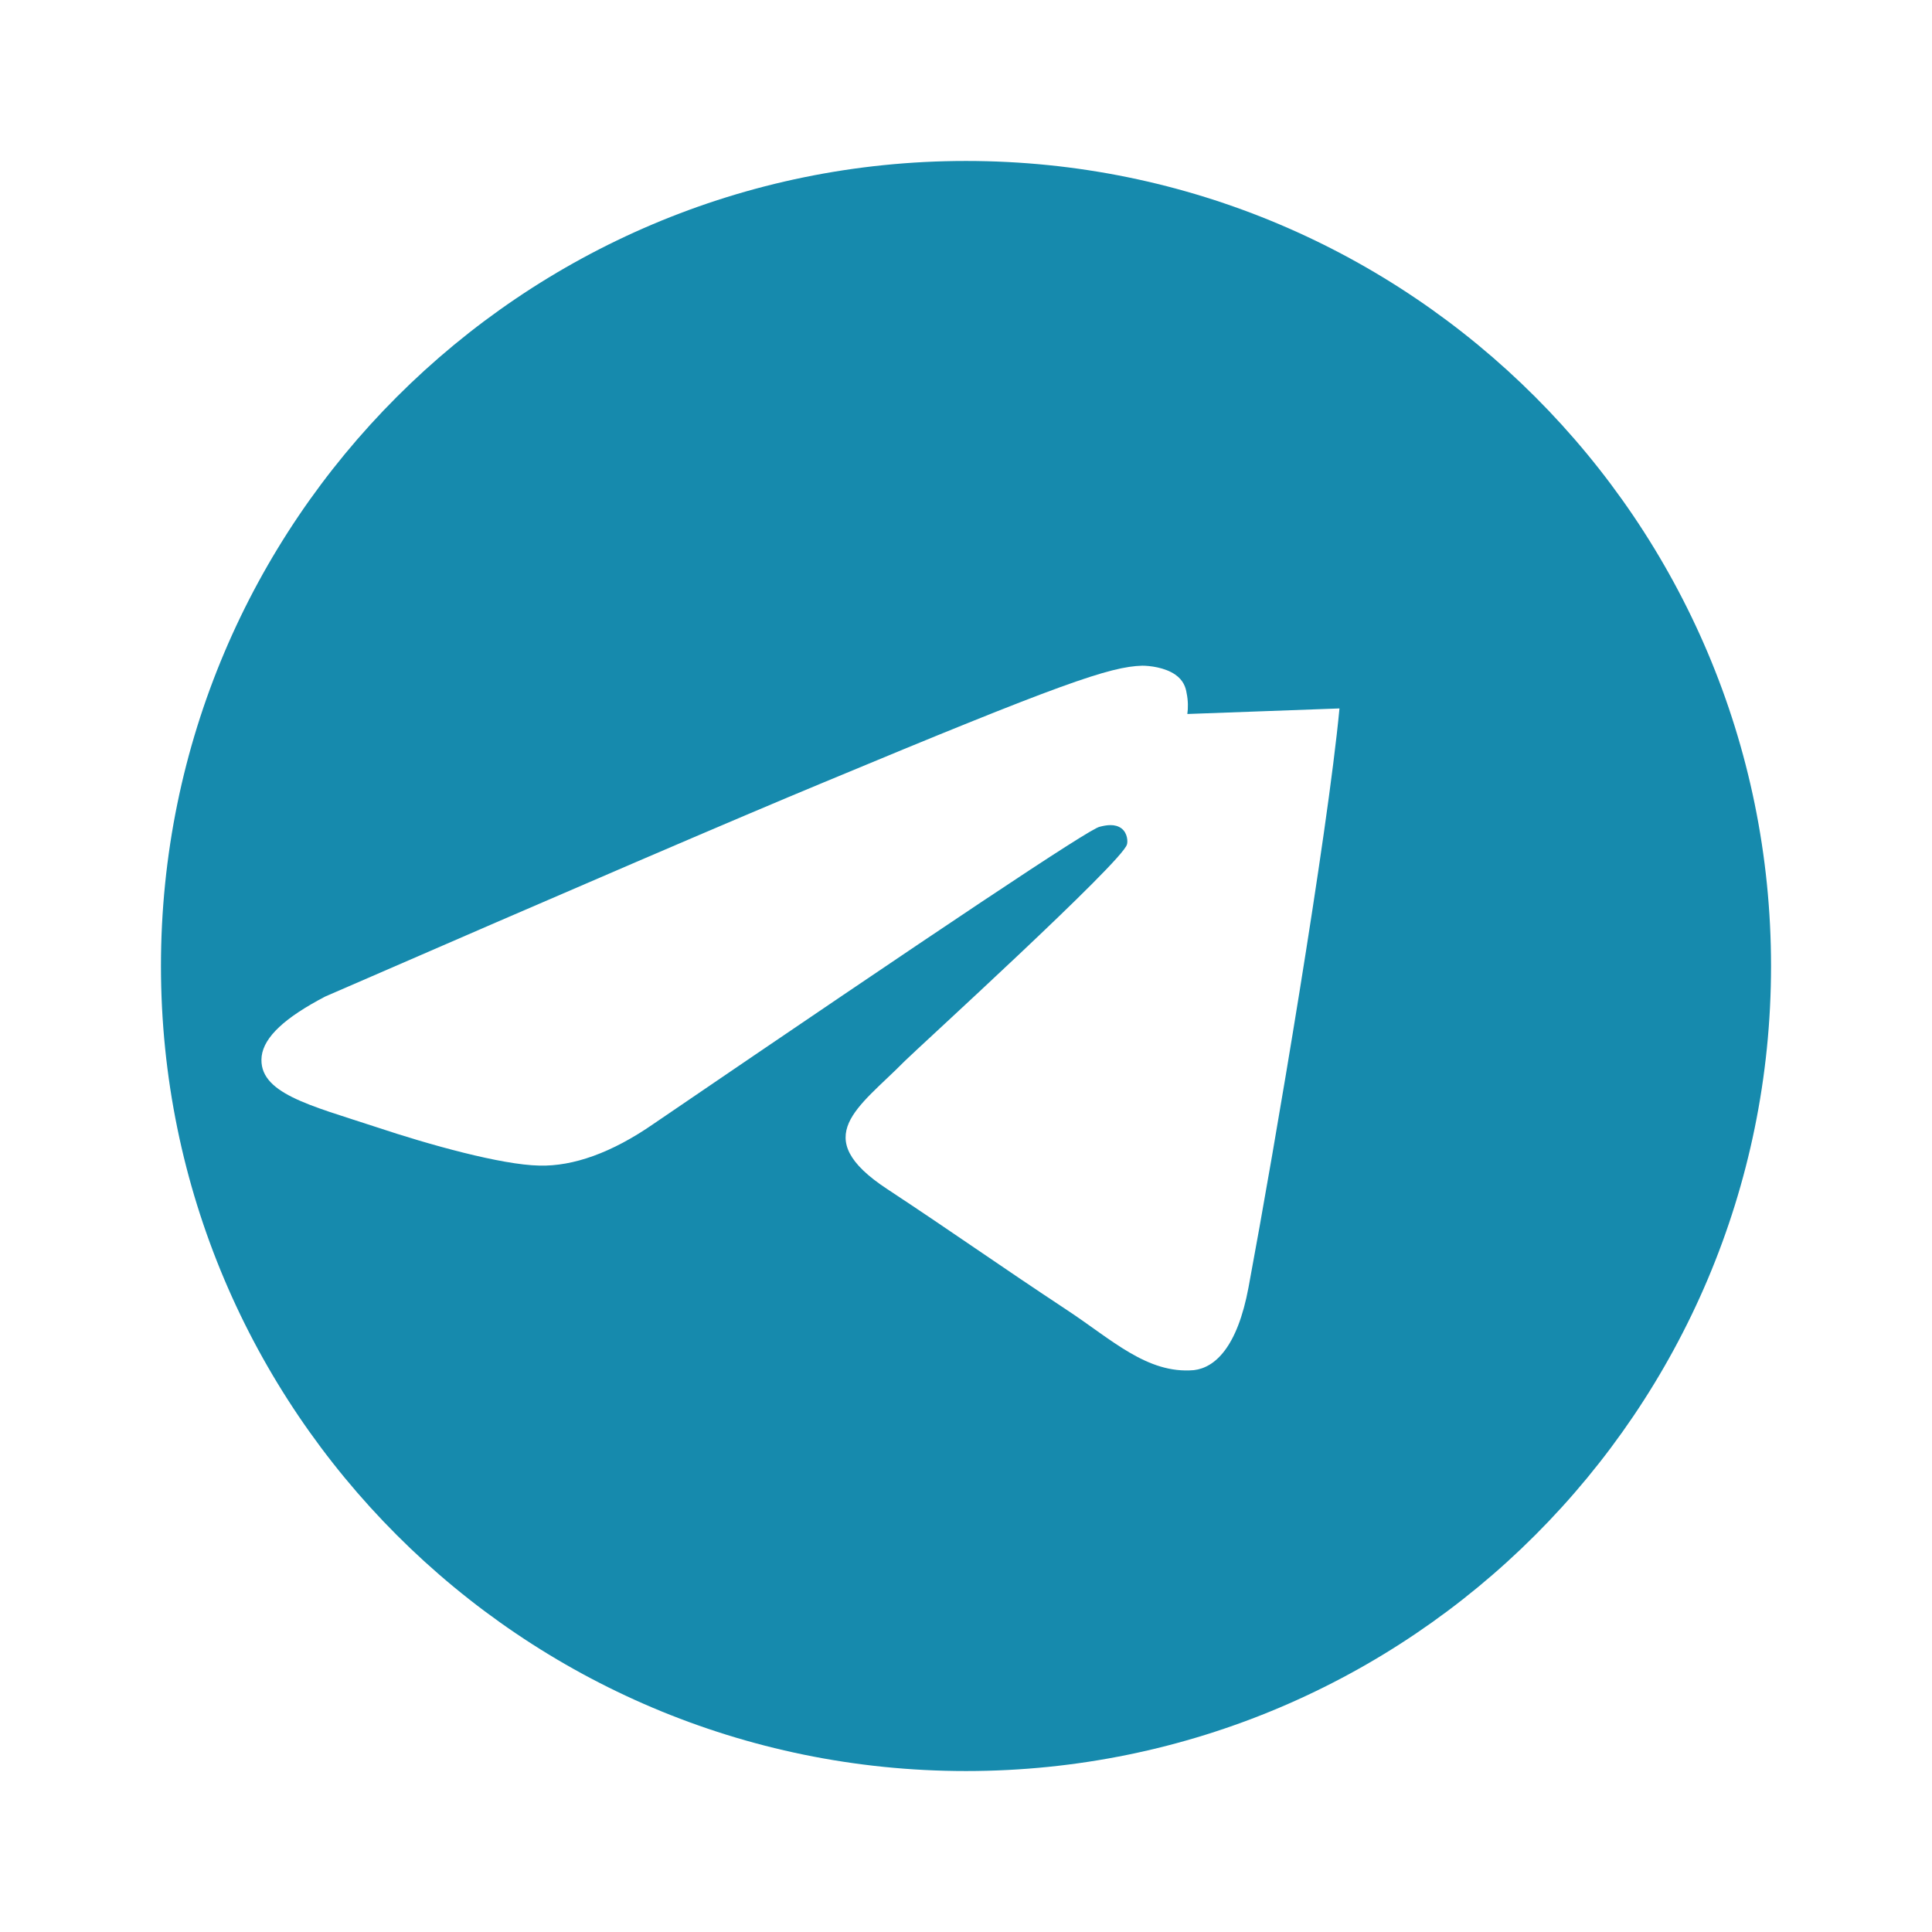
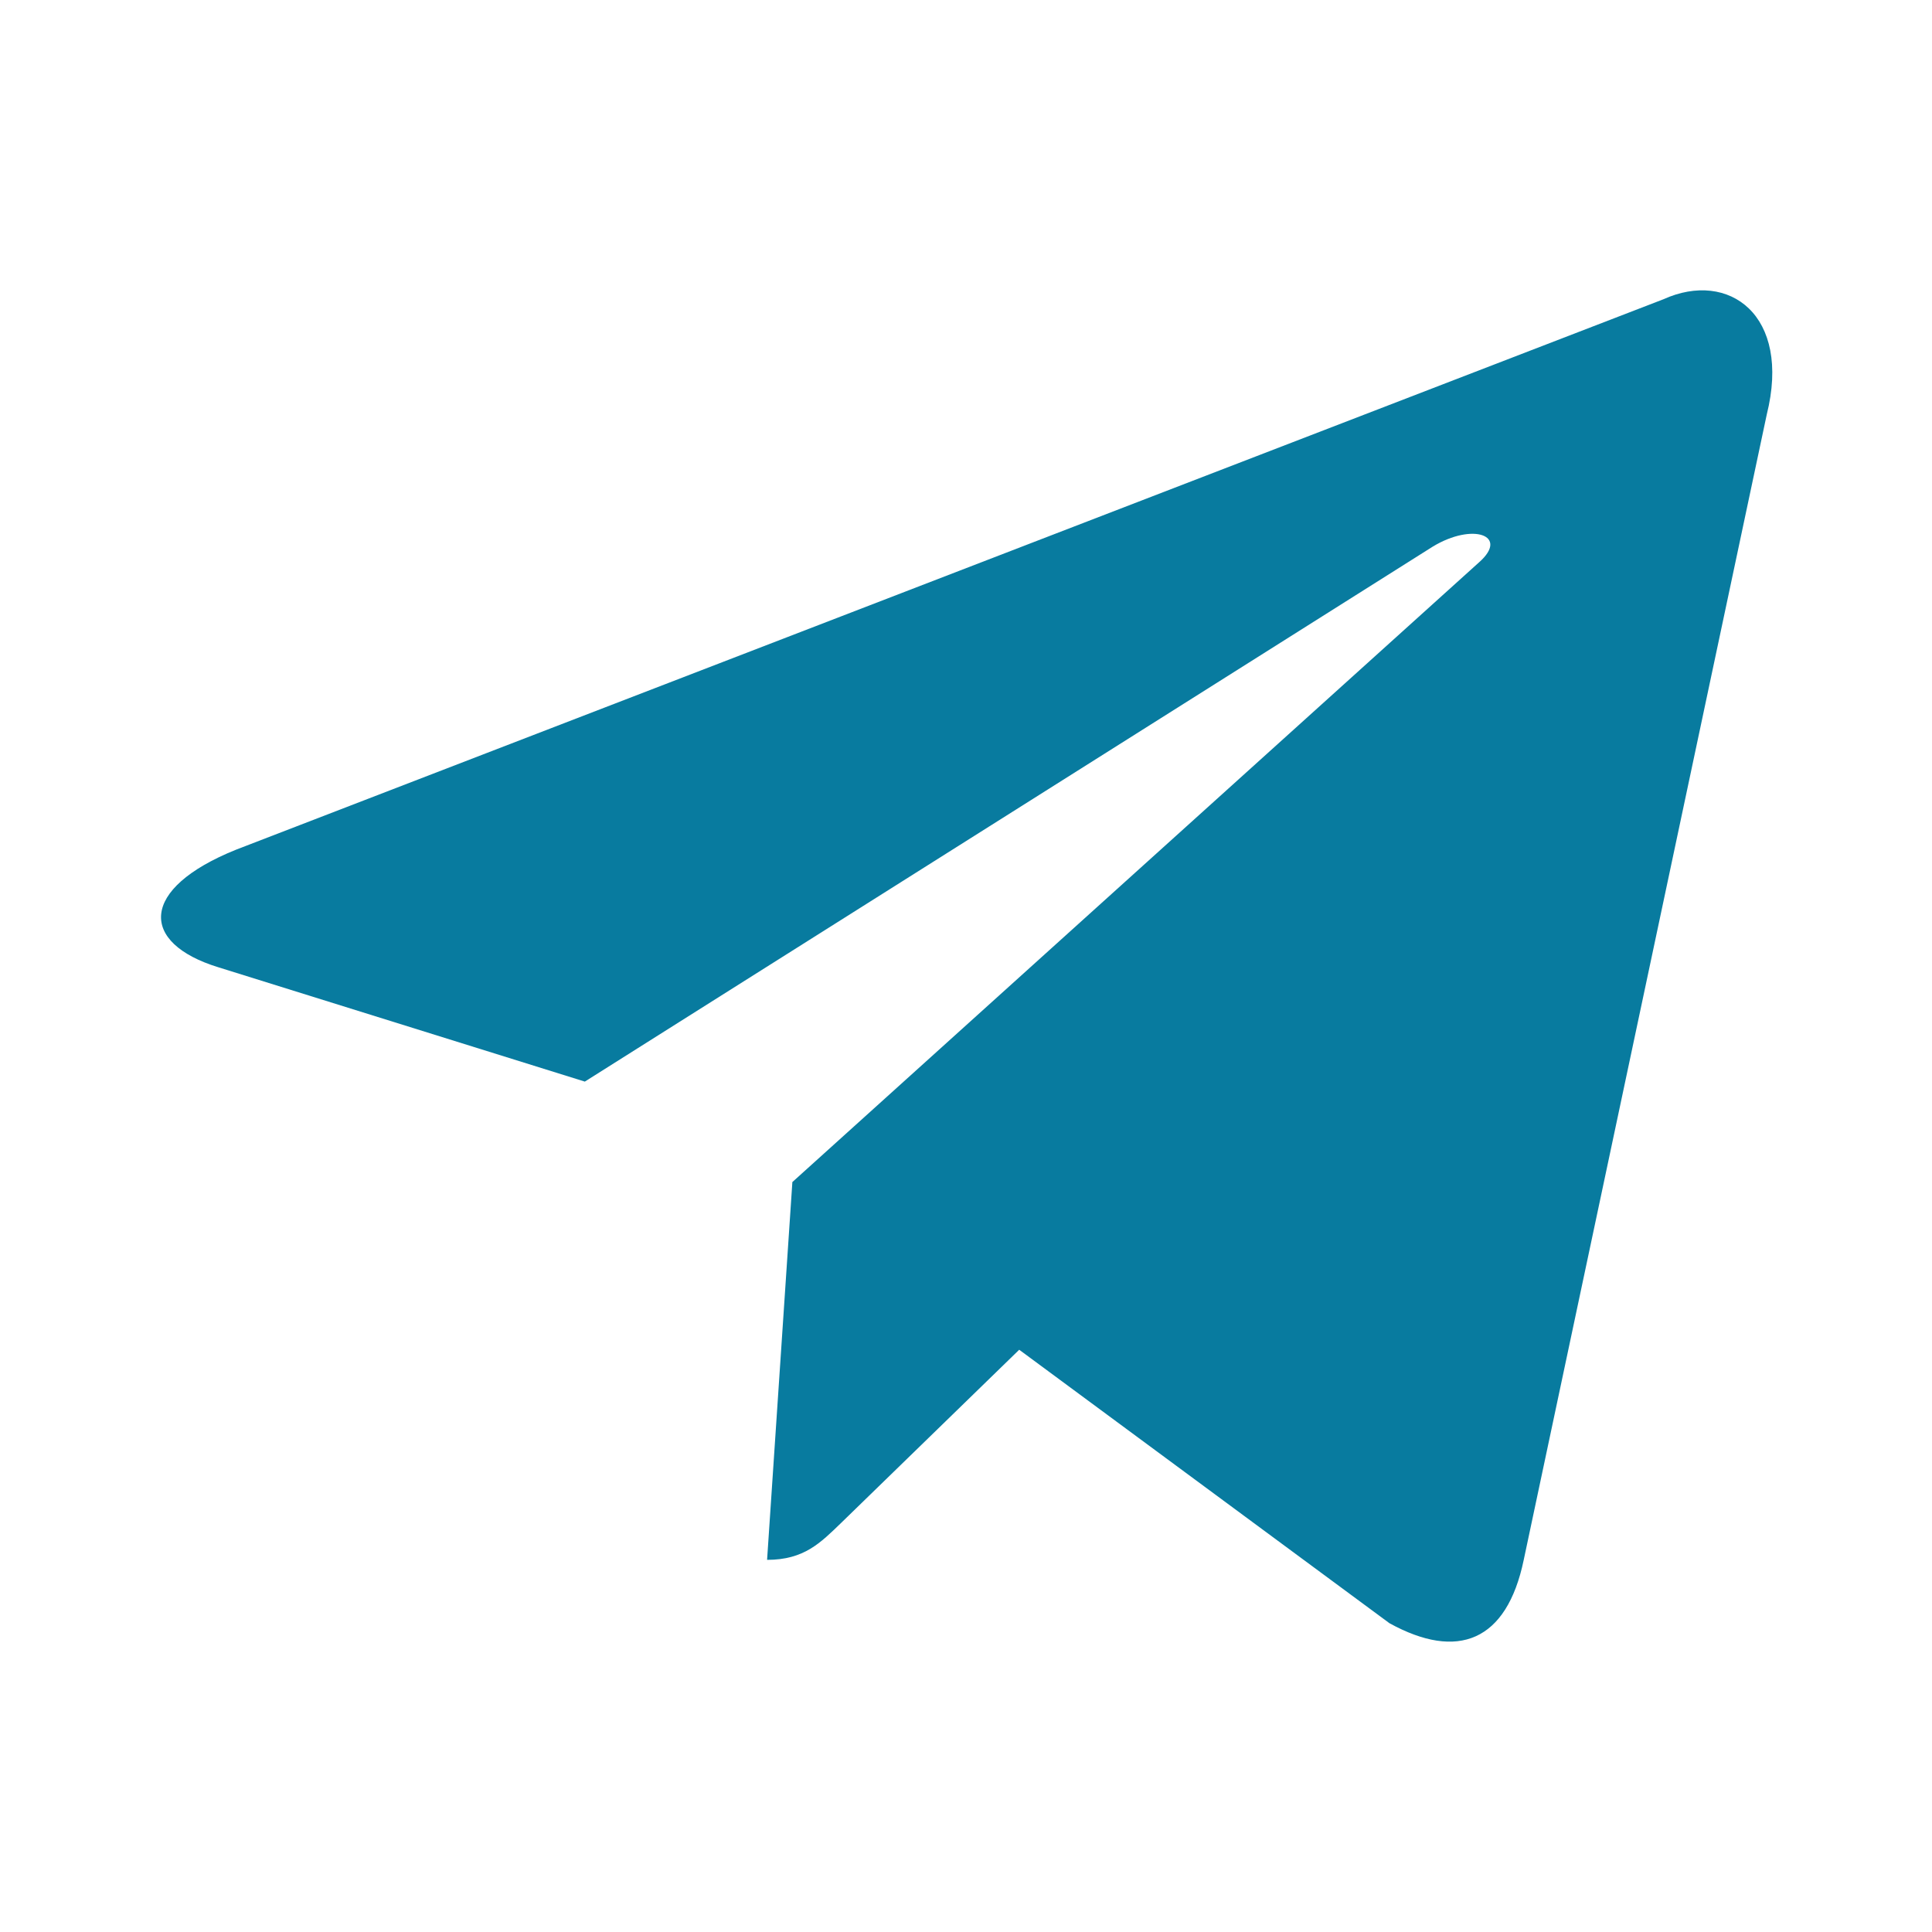
- <svg xmlns="http://www.w3.org/2000/svg" preserveAspectRatio="none" overflow="visible" style="display: block;" width="16" height="16" viewBox="0 0 16 16" fill="none">
-   <g id="SVG">
-     <path id="Vector" d="M8 1.333C4.32 1.333 1.333 4.32 1.333 8C1.333 11.68 4.32 14.667 8 14.667C11.68 14.667 14.667 11.68 14.667 8C14.667 4.32 11.68 1.333 8 1.333V1.333M11.093 5.867C10.993 6.92 10.56 9.48 10.34 10.66C10.247 11.16 10.06 11.327 9.887 11.347C9.5 11.38 9.207 11.093 8.833 10.847C8.247 10.46 7.913 10.22 7.347 9.847C6.687 9.413 7.113 9.173 7.493 8.787C7.593 8.687 9.3 7.133 9.333 6.993C9.34 6.973 9.34 6.9 9.287 6.86C9.233 6.82 9.16 6.833 9.107 6.847C9.027 6.86 7.8 7.68 5.413 9.307C5.067 9.547 4.747 9.66 4.467 9.653C4.153 9.647 3.553 9.48 3.113 9.333C2.567 9.153 2.133 9.053 2.167 8.747C2.187 8.587 2.36 8.427 2.693 8.253C4.747 7.36 6.127 6.767 6.82 6.48C8.787 5.66 9.193 5.52 9.46 5.513C9.52 5.513 9.647 5.527 9.733 5.587C9.8 5.633 9.82 5.693 9.827 5.74C9.84 5.8 9.84 5.867 9.833 5.913L11.093 5.867" fill="#168AAD" />
-   </g>
+ <svg xmlns="http://www.w3.org/2000/svg" width="24" height="24" viewBox="0 0 24 24" fill="none">
+   <path d="M20.665 3.717 2.935 10.554c-1.21.486-1.203 1.161-.222 1.462l4.552 1.42 10.532-6.645c.498-.303.953-.14.579.192l-8.533 7.701h-.002l.002.001-.314 4.692c.46 0 .663-.211.921-.46l2.211-2.15 4.599 3.397c.848.467 1.457.227 1.668-.785l3.019-14.228c.309-1.239-.473-1.8-1.282-1.434Z" fill="#087B9F" />
</svg>
